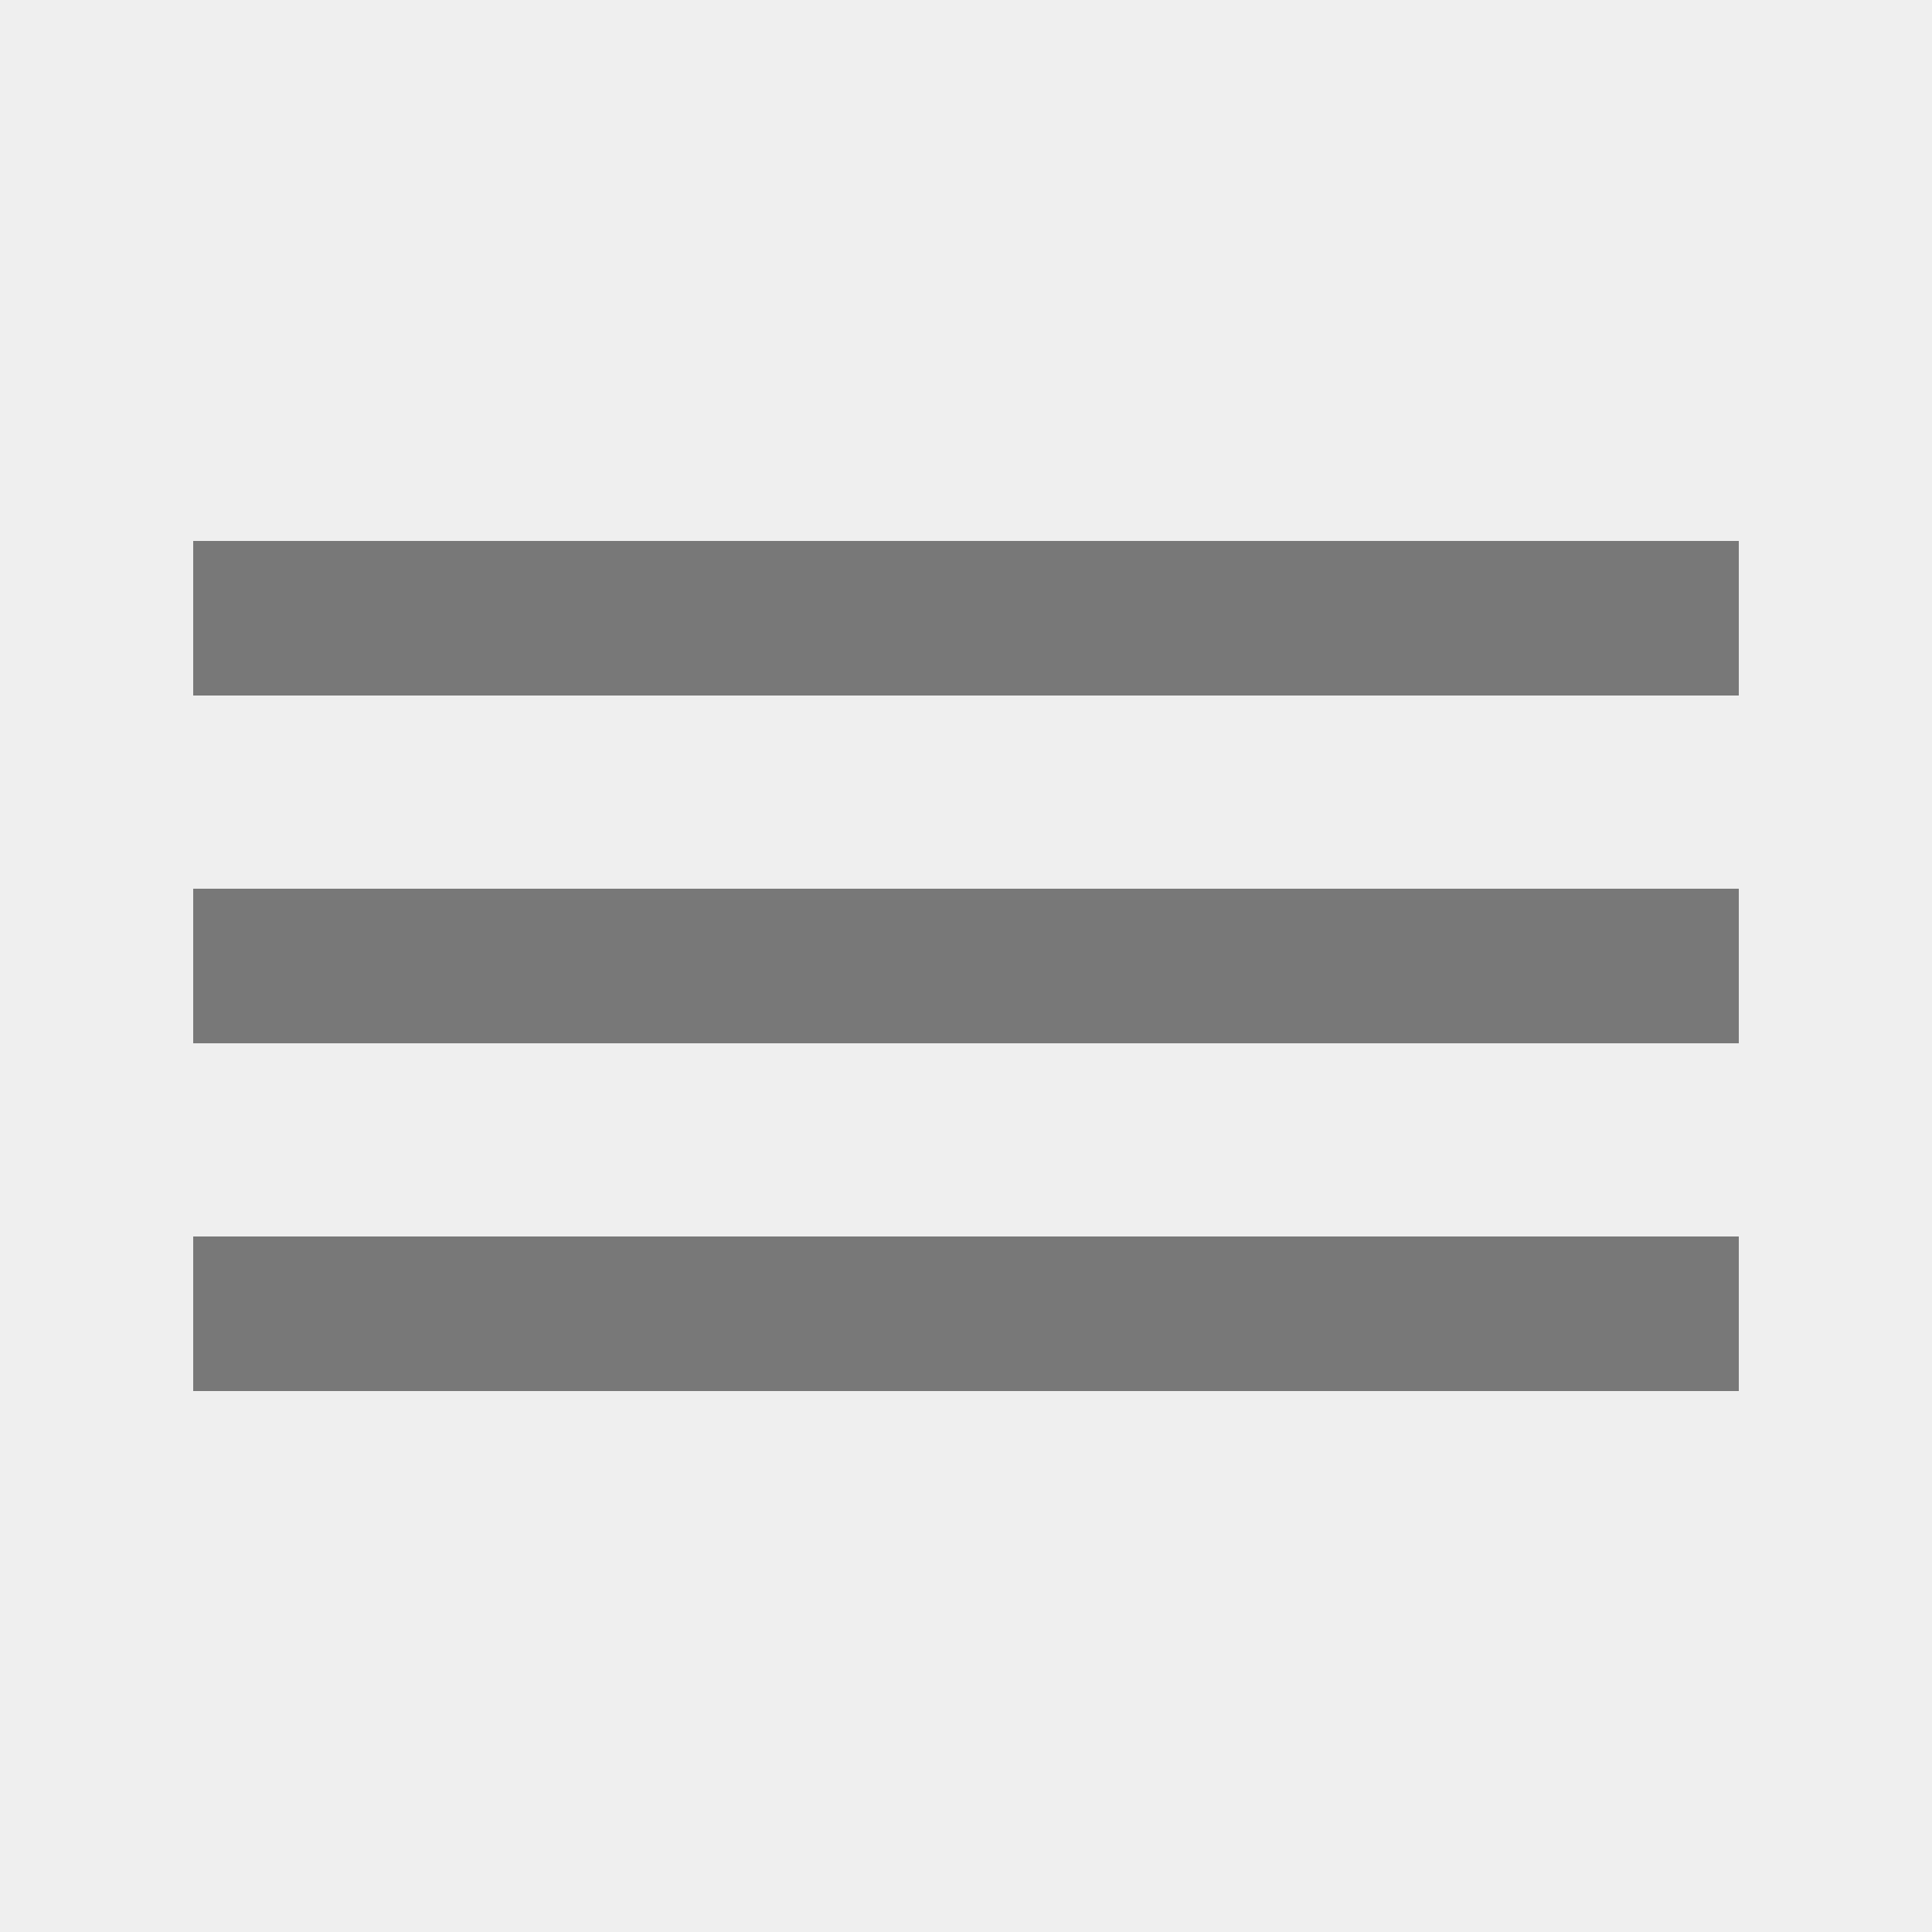
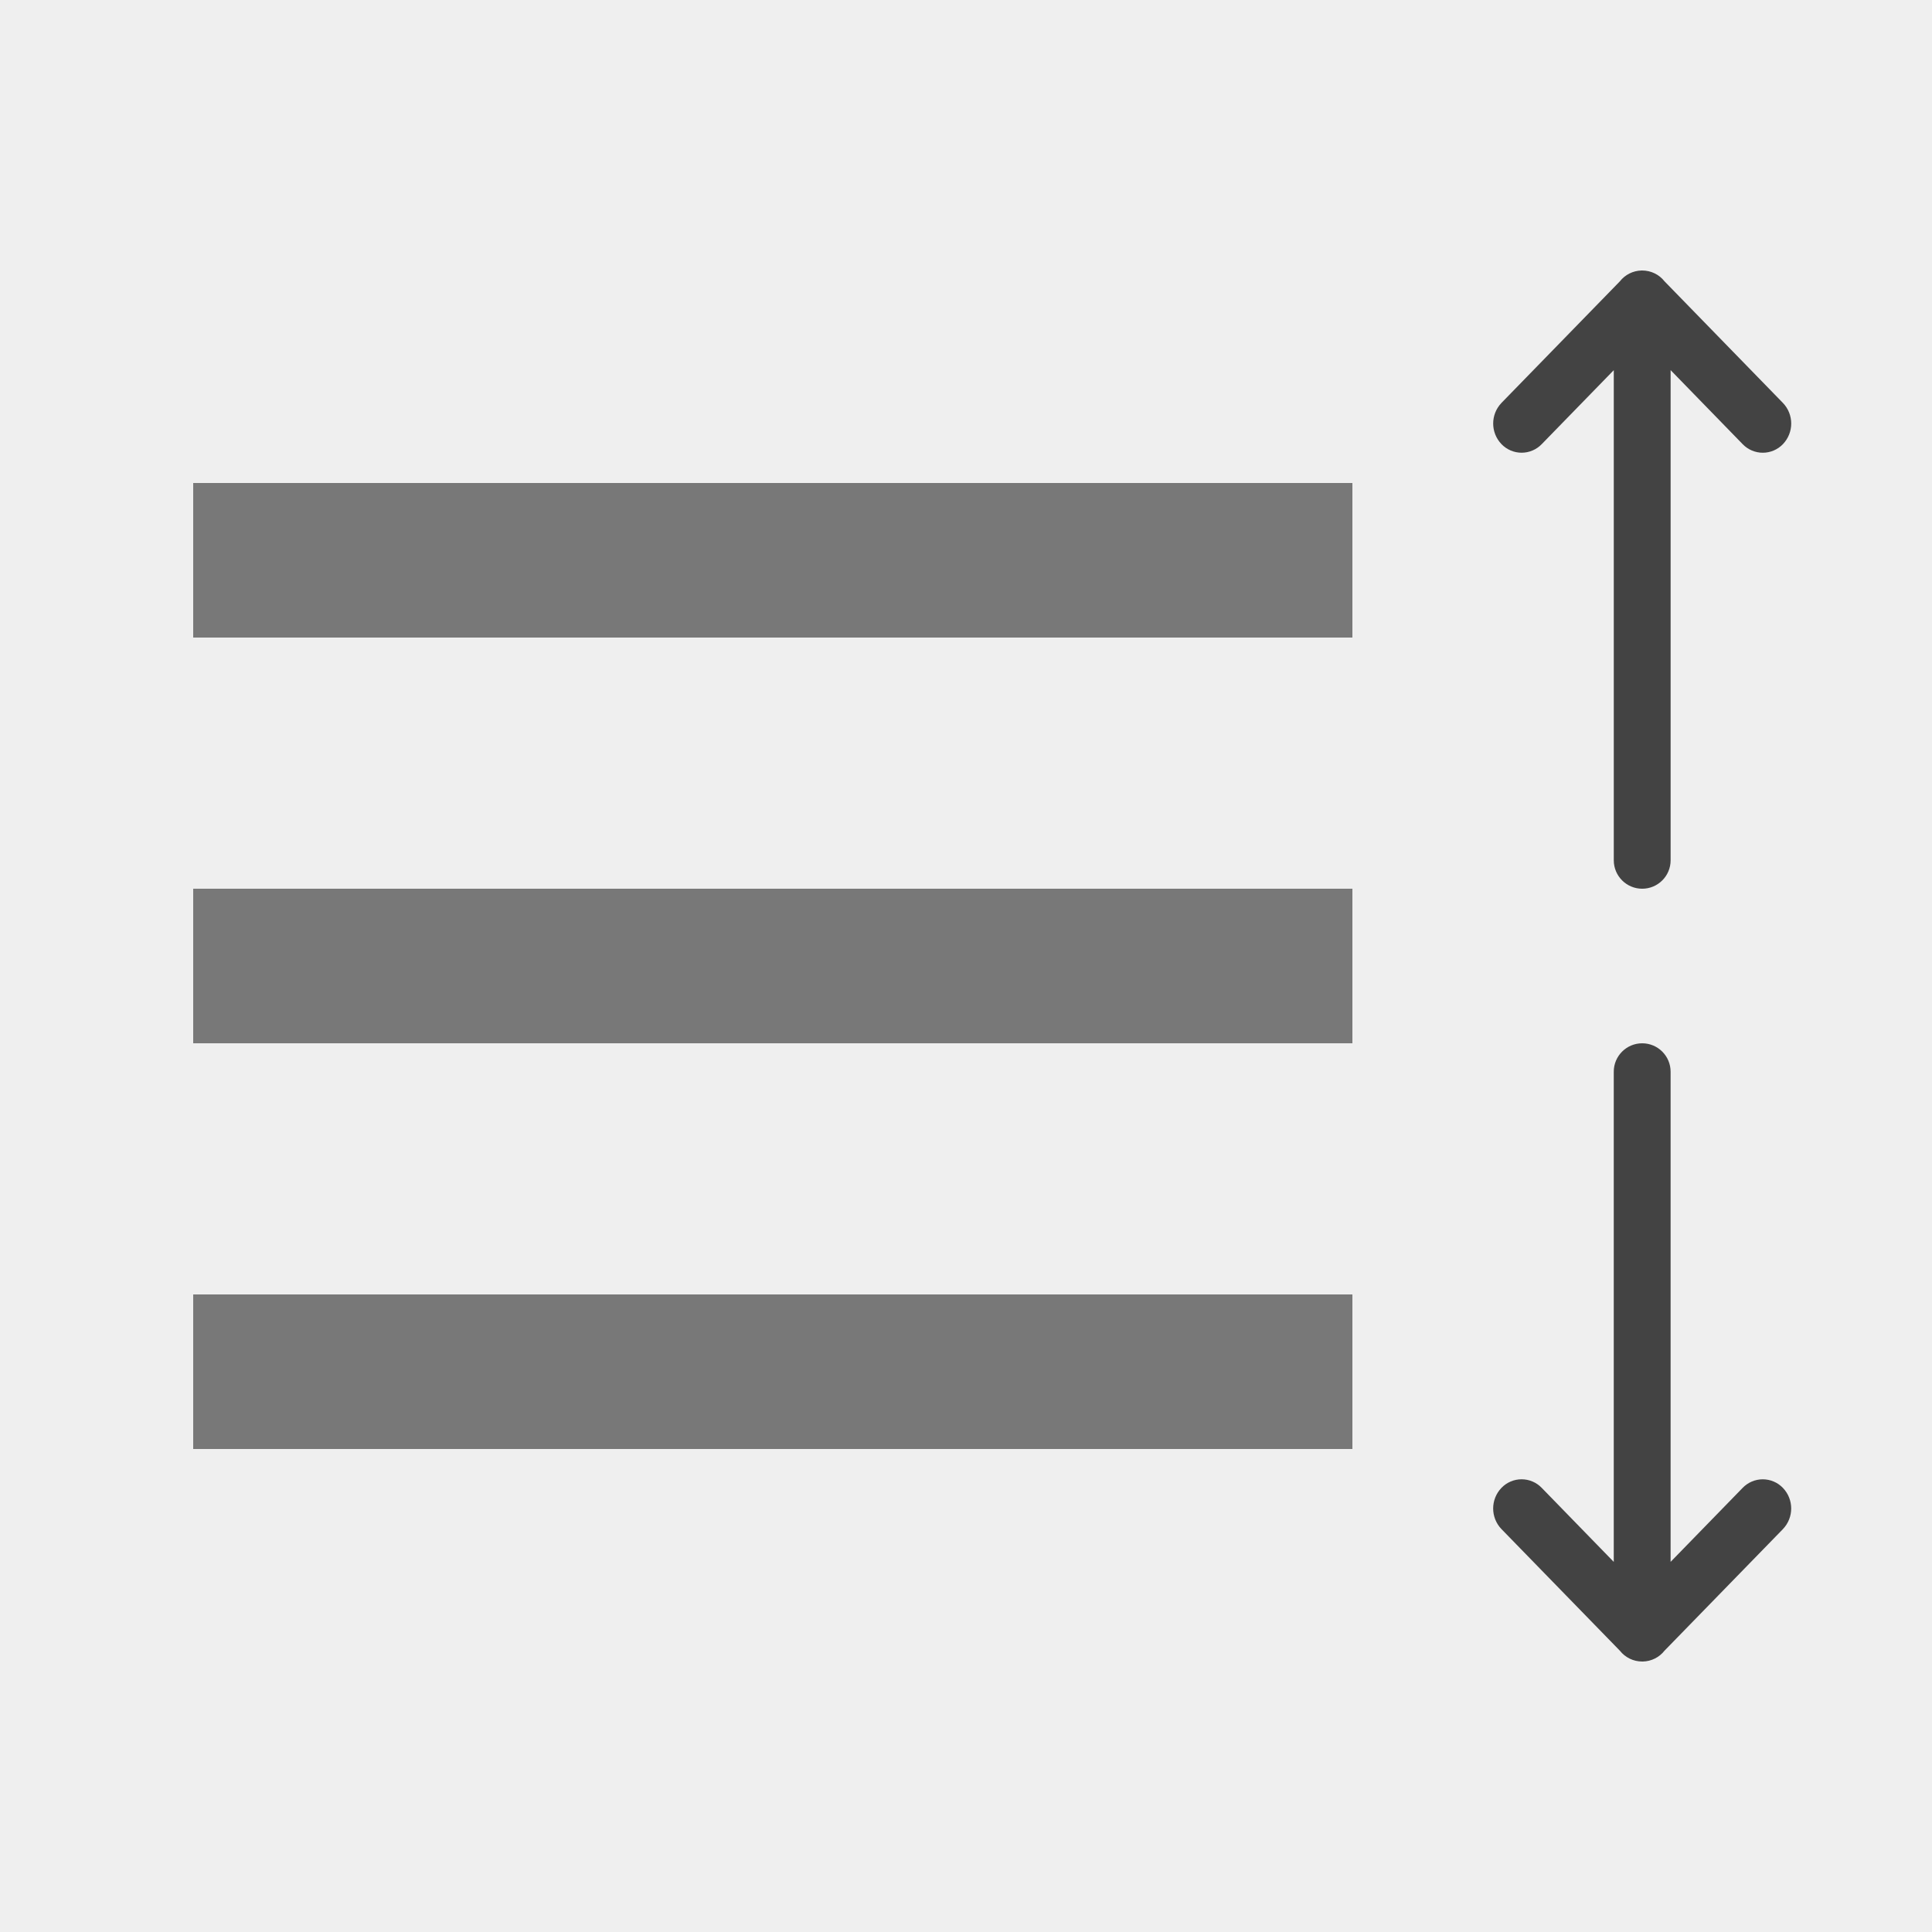
<svg xmlns="http://www.w3.org/2000/svg" width="100" height="100" viewBox="0 0 100 100">
  <defs>
-     <style>.a{fill:none;}.b{fill:#efefef;}.c{clip-path:url(#a);}.d{fill:#787878;}</style>
    <clipPath id="a">
-       <rect class="a" width="80" height="44" />
+       <rect width="60" height="50" fill="none" />
    </clipPath>
  </defs>
  <g transform="translate(-126 -130)">
-     <rect class="b" width="100" height="100" transform="translate(126 130)" />
-     <g class="c" transform="translate(136 158)">
+     <rect width="100" height="100" transform="translate(126 130)" fill="#efefef" />
+     <g transform="translate(136 155)" clip-path="url(#a)">
      <g transform="translate(-126 -159)">
-         <rect class="d" width="80" height="8" transform="translate(126 159)" />
+         <rect width="80" height="8" transform="translate(126 159)" fill="#787878" />
      </g>
-       <g transform="translate(-126 -141)">
-         <rect class="d" width="80" height="8" transform="translate(126 159)" />
+       <g transform="translate(-126 -138)">
+         <rect width="80" height="8" transform="translate(126 159)" fill="#787878" />
      </g>
-       <g transform="translate(-126 -123)">
-         <rect class="d" width="80" height="8" transform="translate(126 159)" />
+       <g transform="translate(-126 -117)">
+         <rect width="80" height="8" transform="translate(126 159)" fill="#787878" />
      </g>
+     </g>
+     <g transform="translate(2 1)">
+       <path d="M6.924,166.854.635,160.729a1.469,1.469,0,0,1-.563-1.123h0c0-.012,0-.023,0-.035h0a1.467,1.467,0,0,1,.561-1.156l6.292-6.126a1.54,1.54,0,0,1,2.137,0,1.445,1.445,0,0,1,0,2.081L5.229,158.1H30.6a1.471,1.471,0,1,1,0,2.942H5.23l3.831,3.73a1.445,1.445,0,0,1,0,2.081,1.54,1.54,0,0,1-2.137,0Z" transform="translate(49.428 215.072) rotate(-90)" fill="#434343" />
+       <path d="M6.924,166.854.635,160.729a1.469,1.469,0,0,1-.563-1.123h0c0-.012,0-.023,0-.035h0a1.467,1.467,0,0,1,.561-1.156l6.292-6.126a1.54,1.54,0,0,1,2.137,0,1.445,1.445,0,0,1,0,2.081L5.229,158.1H30.6a1.471,1.471,0,1,1,0,2.942H5.23l3.831,3.73a1.445,1.445,0,0,1,0,2.081,1.54,1.54,0,0,1-2.137,0Z" transform="translate(368.571 142.929) rotate(90)" fill="#434343" />
    </g>
  </g>
</svg>
